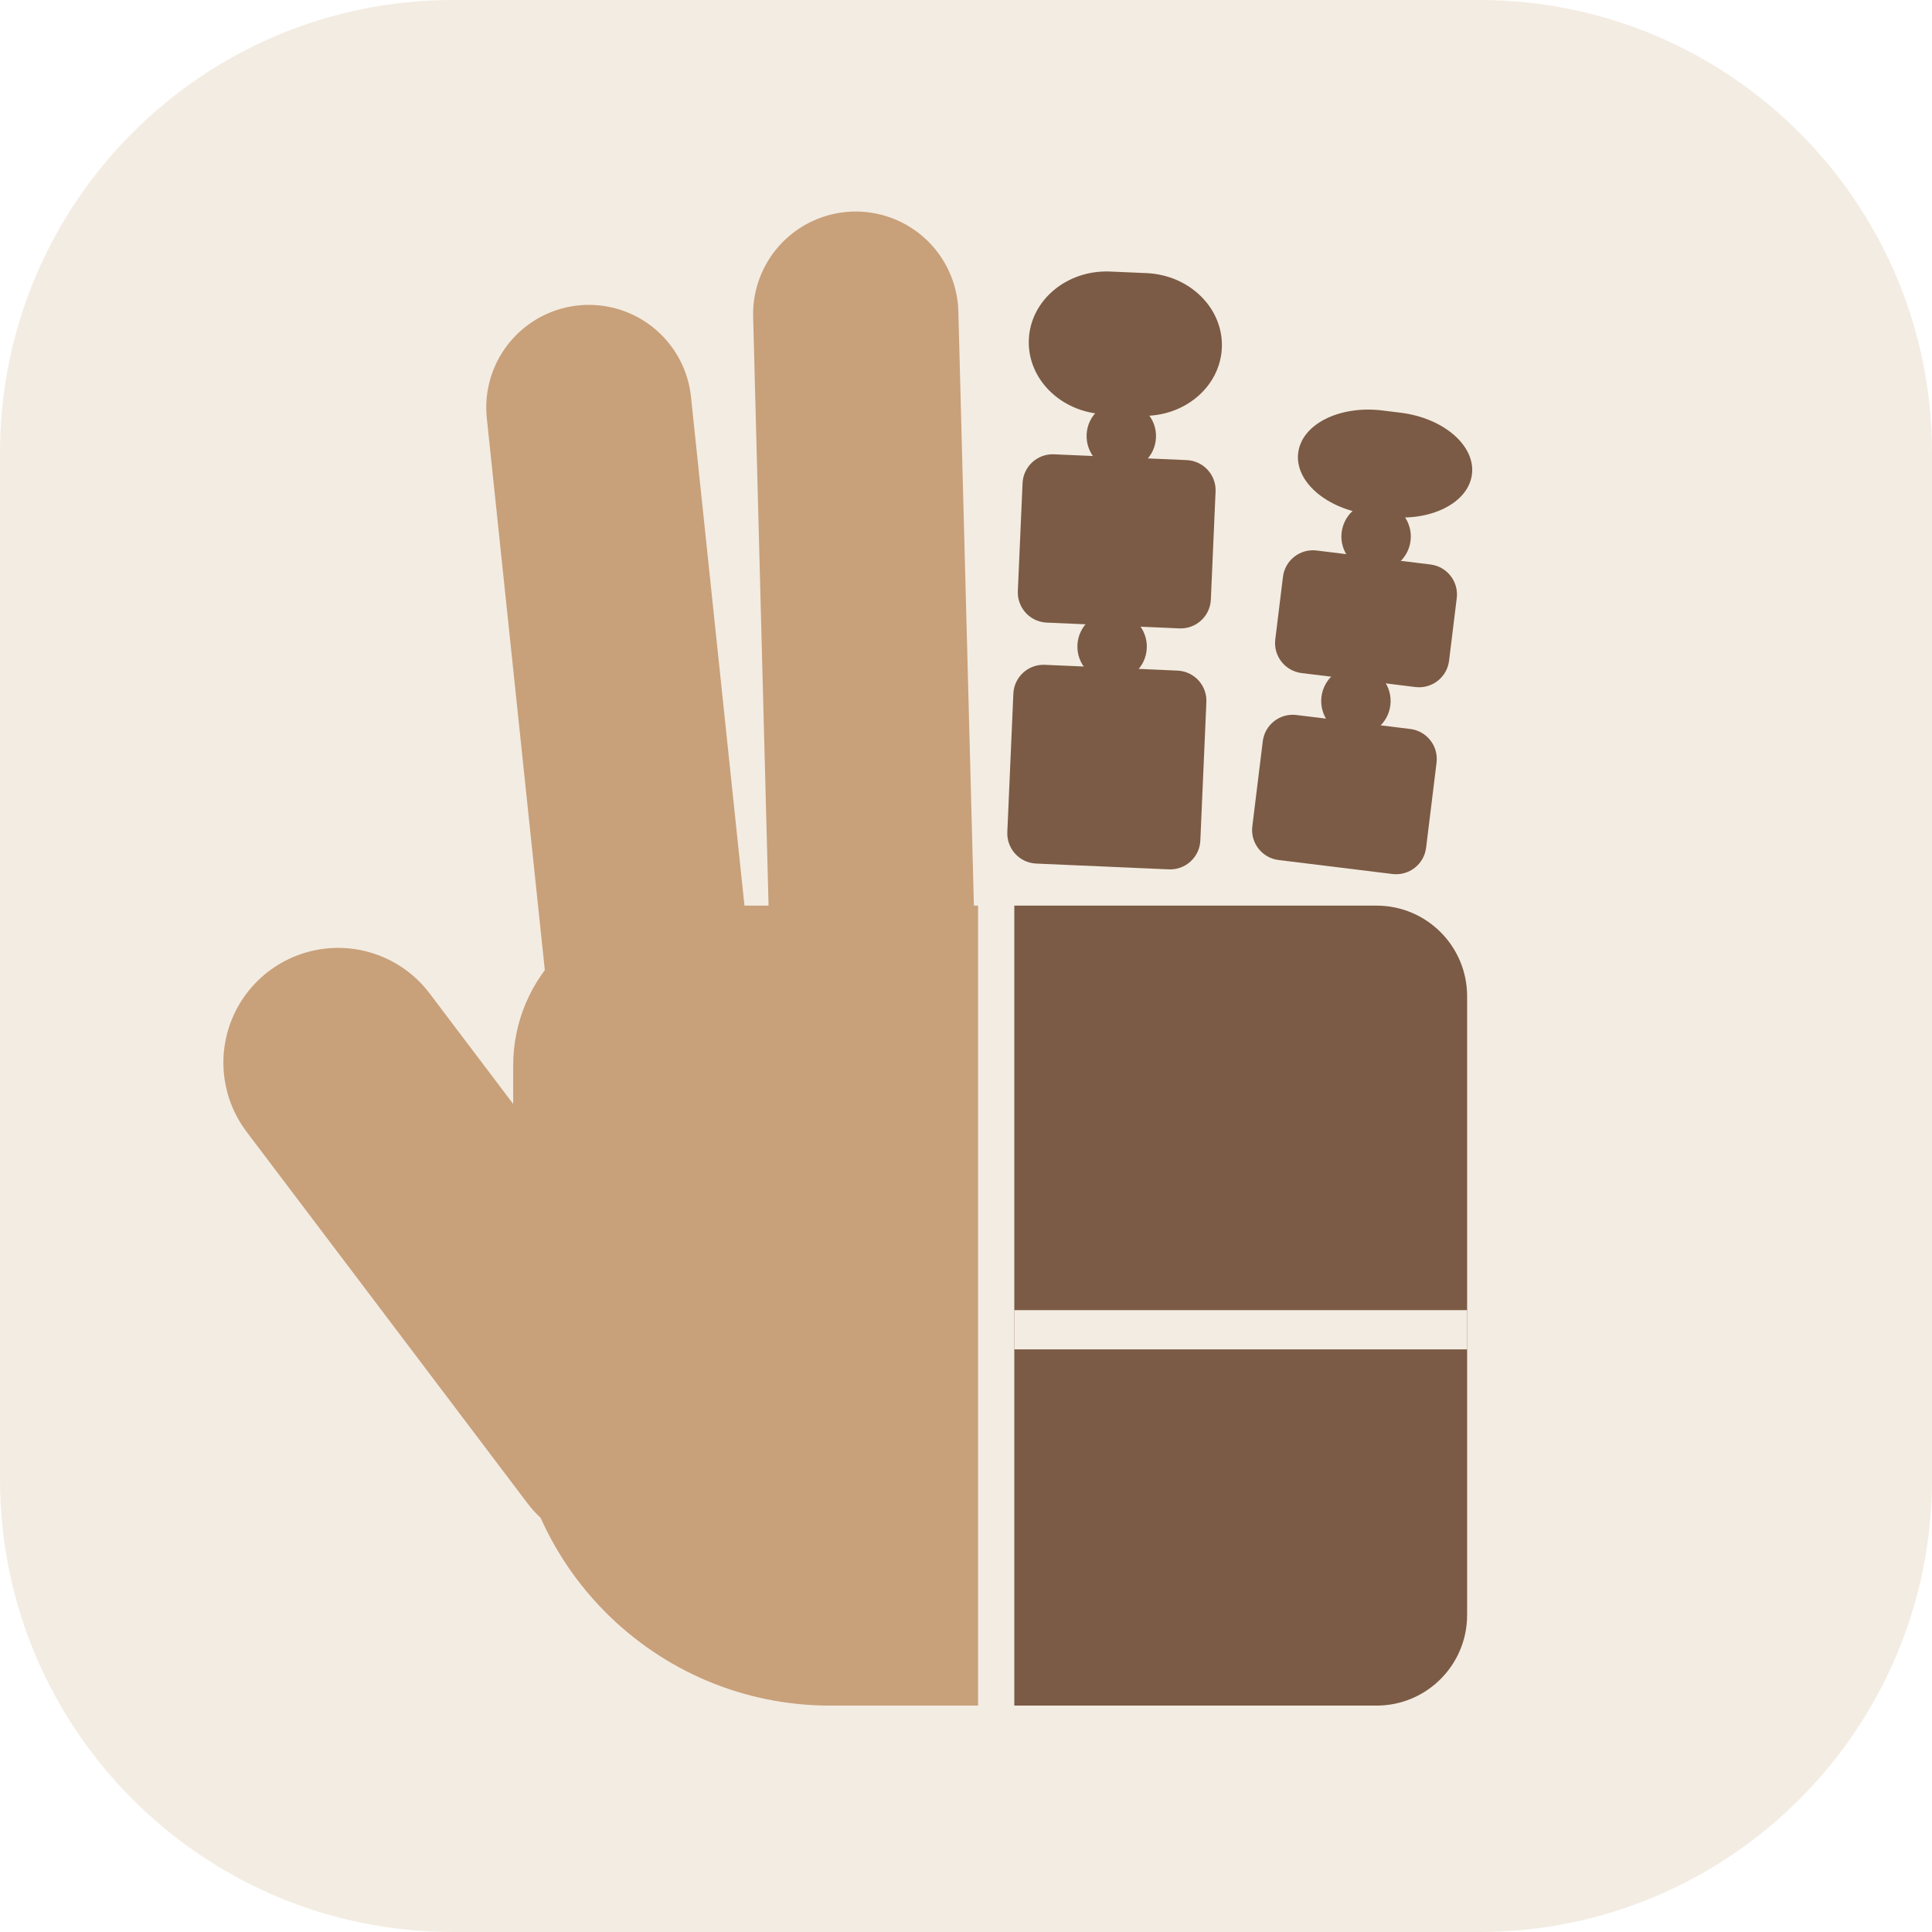
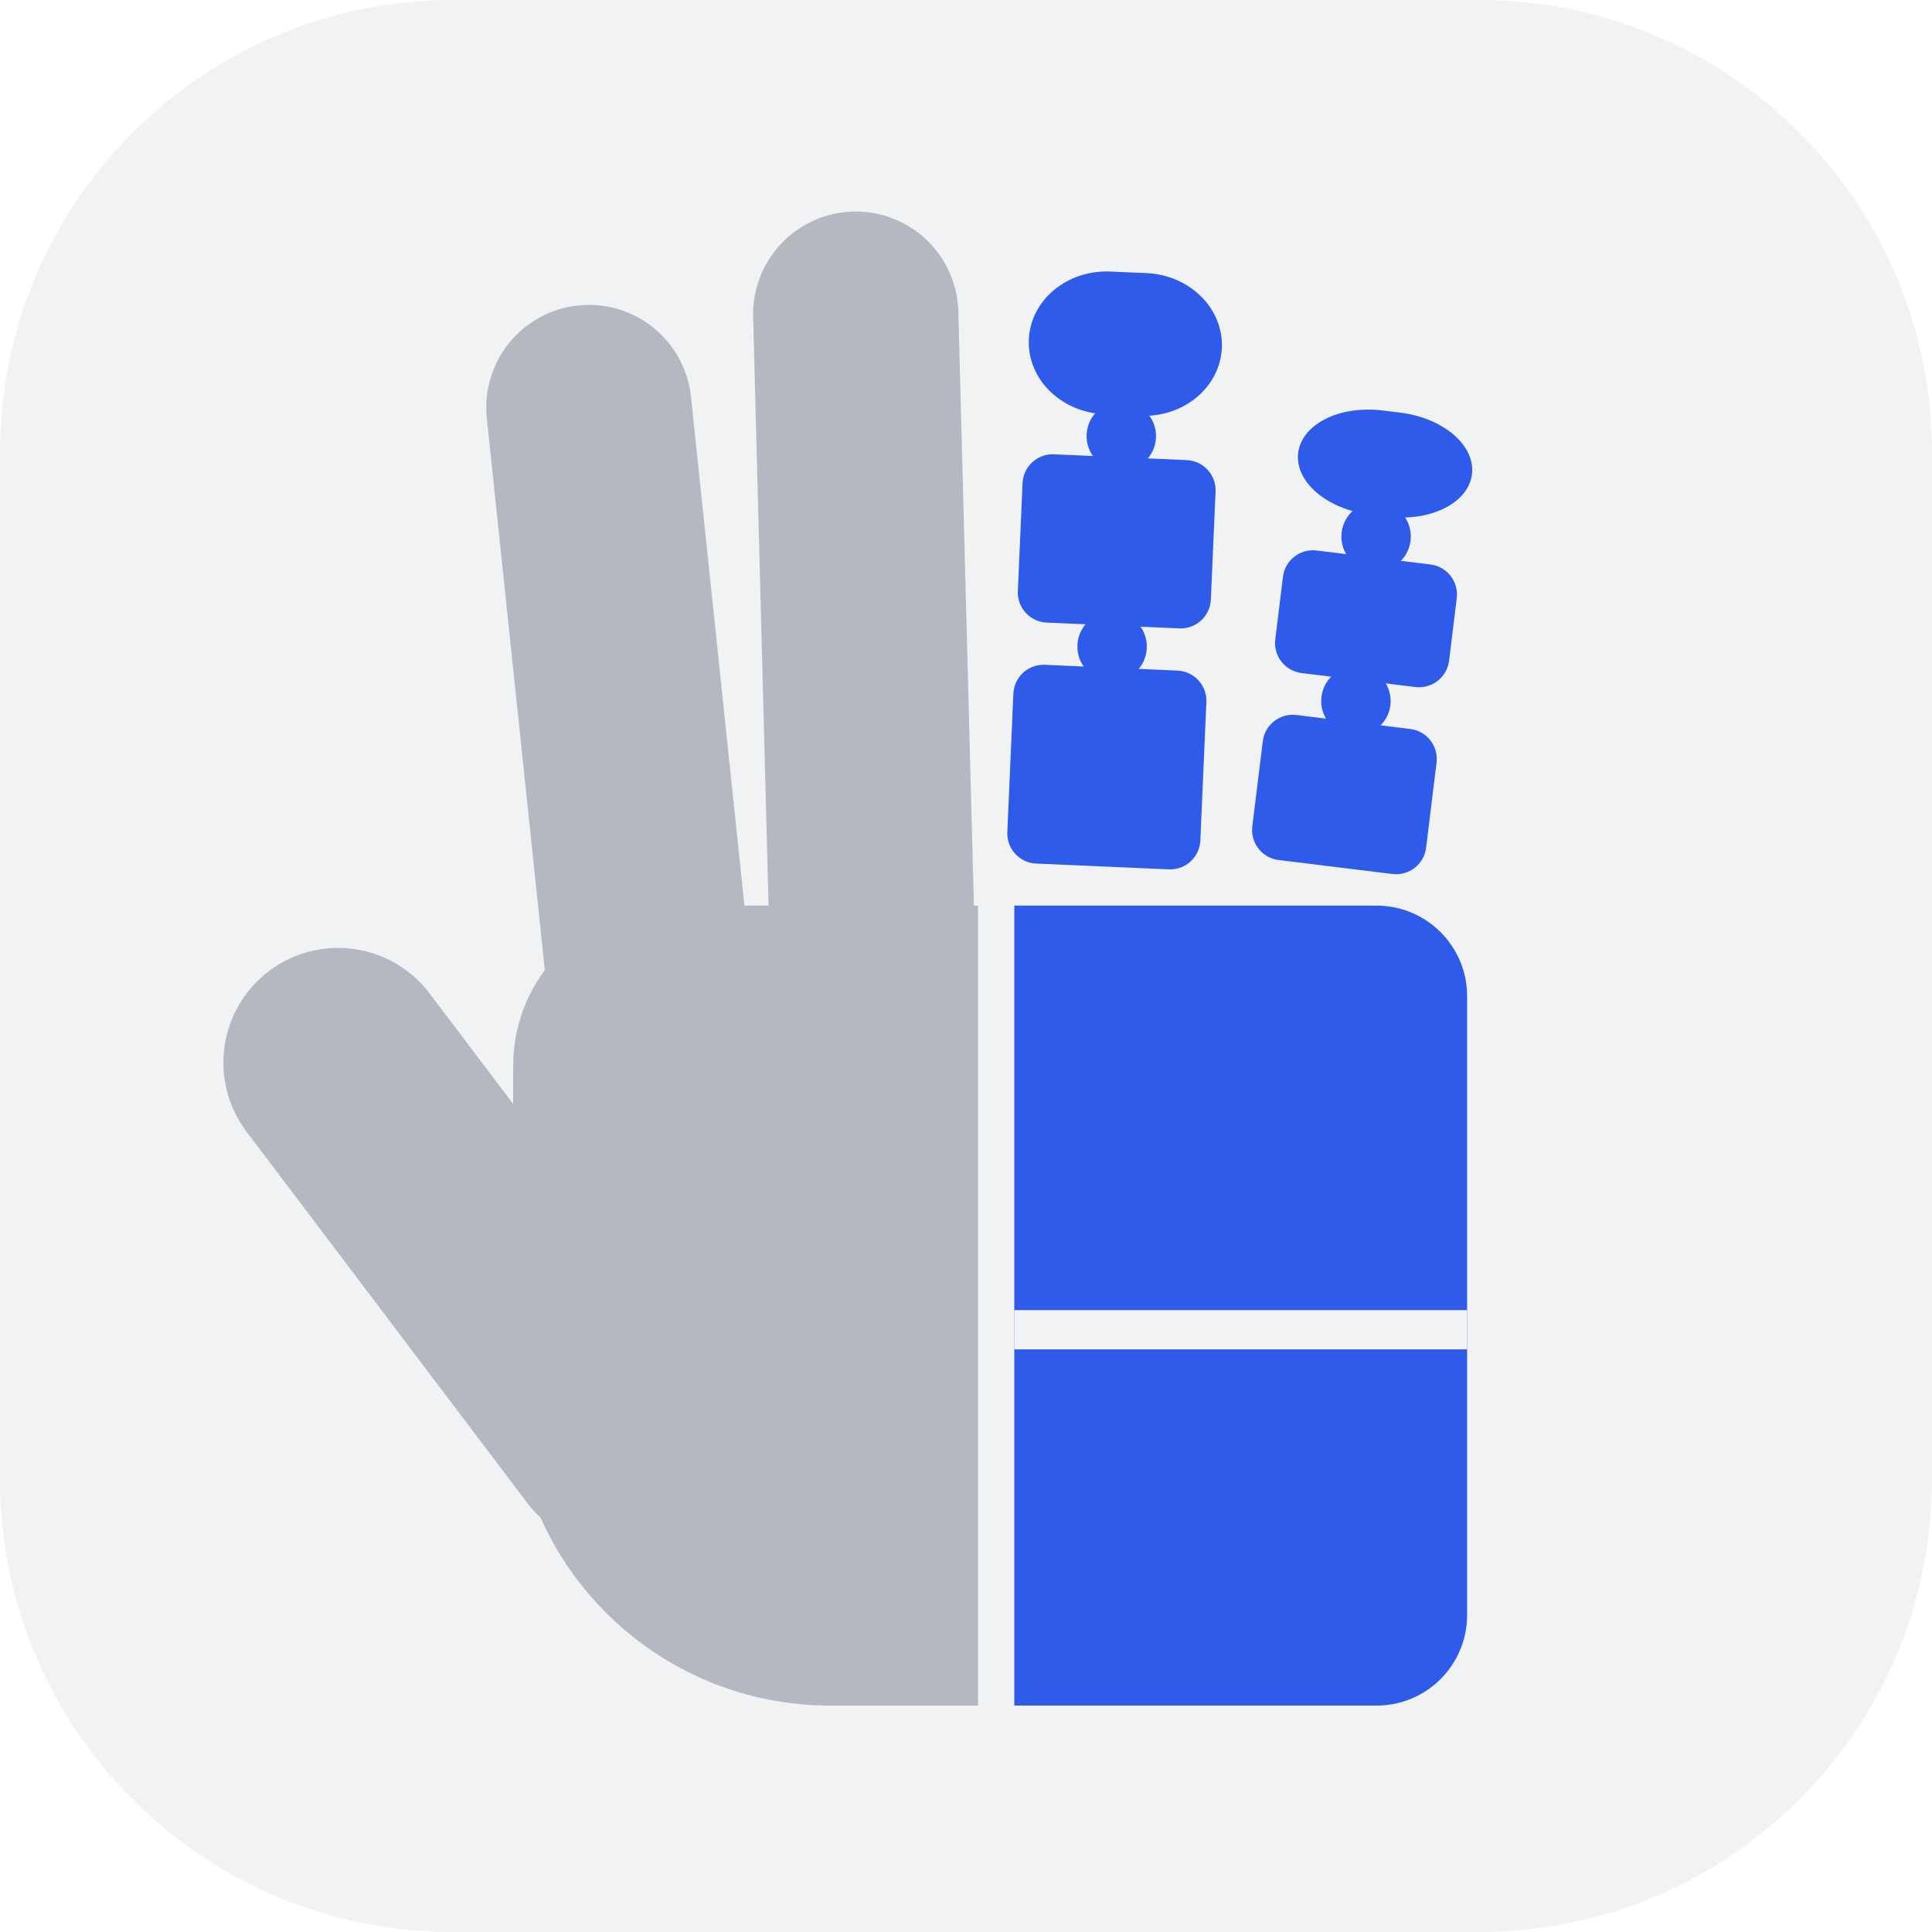
<svg xmlns="http://www.w3.org/2000/svg" viewBox="0 0 64 64">
-   <rect width="64" height="64" rx="15" fill="#f3ece2" />
-   <path d="M20.5 47.5 L11.2 35.2" stroke="#c8a07a" stroke-width="7.6" stroke-linecap="round" fill="none" />
+   <rect width="64" height="64" rx="15" fill="#f1f2f4" />
+   <path d="M20.5 47.5 L11.2 35.2" stroke="#b4b9c1" stroke-width="7.6" stroke-linecap="round" fill="none" />
  <g transform="rotate(-6 21.4 31.5)">
-     <path d="M21.4 33.5 V13.4" stroke="#c8a07a" stroke-width="6.8" stroke-linecap="round" fill="none" />
+     <path d="M21.4 33.5 V13.4" stroke="#b4b9c1" stroke-width="6.8" stroke-linecap="round" fill="none" />
  </g>
  <g transform="rotate(-1.5 28.9 31.5)">
-     <path d="M28.9 33.5 V10.4" stroke="#c8a07a" stroke-width="6.8" stroke-linecap="round" fill="none" />
+     <path d="M28.9 33.5 V10.4" stroke="#b4b9c1" stroke-width="6.8" stroke-linecap="round" fill="none" />
  </g>
-   <path d="M32.4 30 H22.3 a5.3 5.3 0 0 0 -5.3 5.3 V46 a10.5 10.5 0 0 0 10.5 10.5 H32.4 Z" fill="#c8a07a" />
+   <path d="M32.4 30 H22.3 a5.3 5.3 0 0 0 -5.3 5.3 V46 a10.5 10.5 0 0 0 10.5 10.5 H32.4 Z" fill="#b4b9c1" />
  <g transform="rotate(2.5 36.4 31.5)">
-     <rect x="33.2" y="22.11" width="6.4" height="6.59" rx="1.0" fill="#7b5b45" />
-     <circle cx="36.4" cy="21.41" r="1.15" fill="#7b5b45" />
-     <rect x="33.2" y="15.13" width="6.4" height="5.58" rx="1.0" fill="#7b5b45" />
-     <circle cx="36.4" cy="14.43" r="1.15" fill="#7b5b45" />
-     <rect x="33.2" y="9" width="6.4" height="4.73" rx="2.6" fill="#7b5b45" />
+     <rect x="33.2" y="22.11" width="6.4" height="6.59" rx="1.0" fill="#2f5bea" />
+     <circle cx="36.4" cy="21.41" r="1.15" fill="#2f5bea" />
+     <rect x="33.2" y="15.13" width="6.4" height="5.58" rx="1.0" fill="#2f5bea" />
+     <circle cx="36.4" cy="14.43" r="1.15" fill="#2f5bea" />
+     <rect x="33.2" y="9" width="6.4" height="4.73" rx="2.6" fill="#2f5bea" />
  </g>
  <g transform="rotate(7 43.9 31.5)">
-     <rect x="41" y="23.86" width="5.8" height="4.84" rx="1.0" fill="#7b5b45" />
-     <circle cx="43.9" cy="23.16" r="1.15" fill="#7b5b45" />
-     <rect x="41" y="18.37" width="5.8" height="4.09" rx="1.0" fill="#7b5b45" />
-     <circle cx="43.9" cy="17.67" r="1.15" fill="#7b5b45" />
-     <rect x="41" y="13.5" width="5.8" height="3.47" rx="2.6" fill="#7b5b45" />
+     <rect x="41" y="23.86" width="5.8" height="4.84" rx="1.0" fill="#2f5bea" />
+     <circle cx="43.9" cy="23.16" r="1.15" fill="#2f5bea" />
+     <rect x="41" y="18.37" width="5.8" height="4.09" rx="1.0" fill="#2f5bea" />
+     <circle cx="43.9" cy="17.67" r="1.15" fill="#2f5bea" />
+     <rect x="41" y="13.5" width="5.8" height="3.47" rx="2.6" fill="#2f5bea" />
  </g>
-   <path d="M33.6 30 H45.6 a3 3 0 0 1 3 3 V53.5 a3 3 0 0 1 -3 3 H33.6 Z" fill="#7b5b45" />
-   <rect x="33.6" y="43.4" width="15" height="1.3" fill="#f3ece2" />
+   <path d="M33.6 30 H45.6 a3 3 0 0 1 3 3 V53.5 a3 3 0 0 1 -3 3 H33.6 Z" fill="#2f5bea" />
+   <rect x="33.6" y="43.4" width="15" height="1.3" fill="#f1f2f4" />
</svg>
